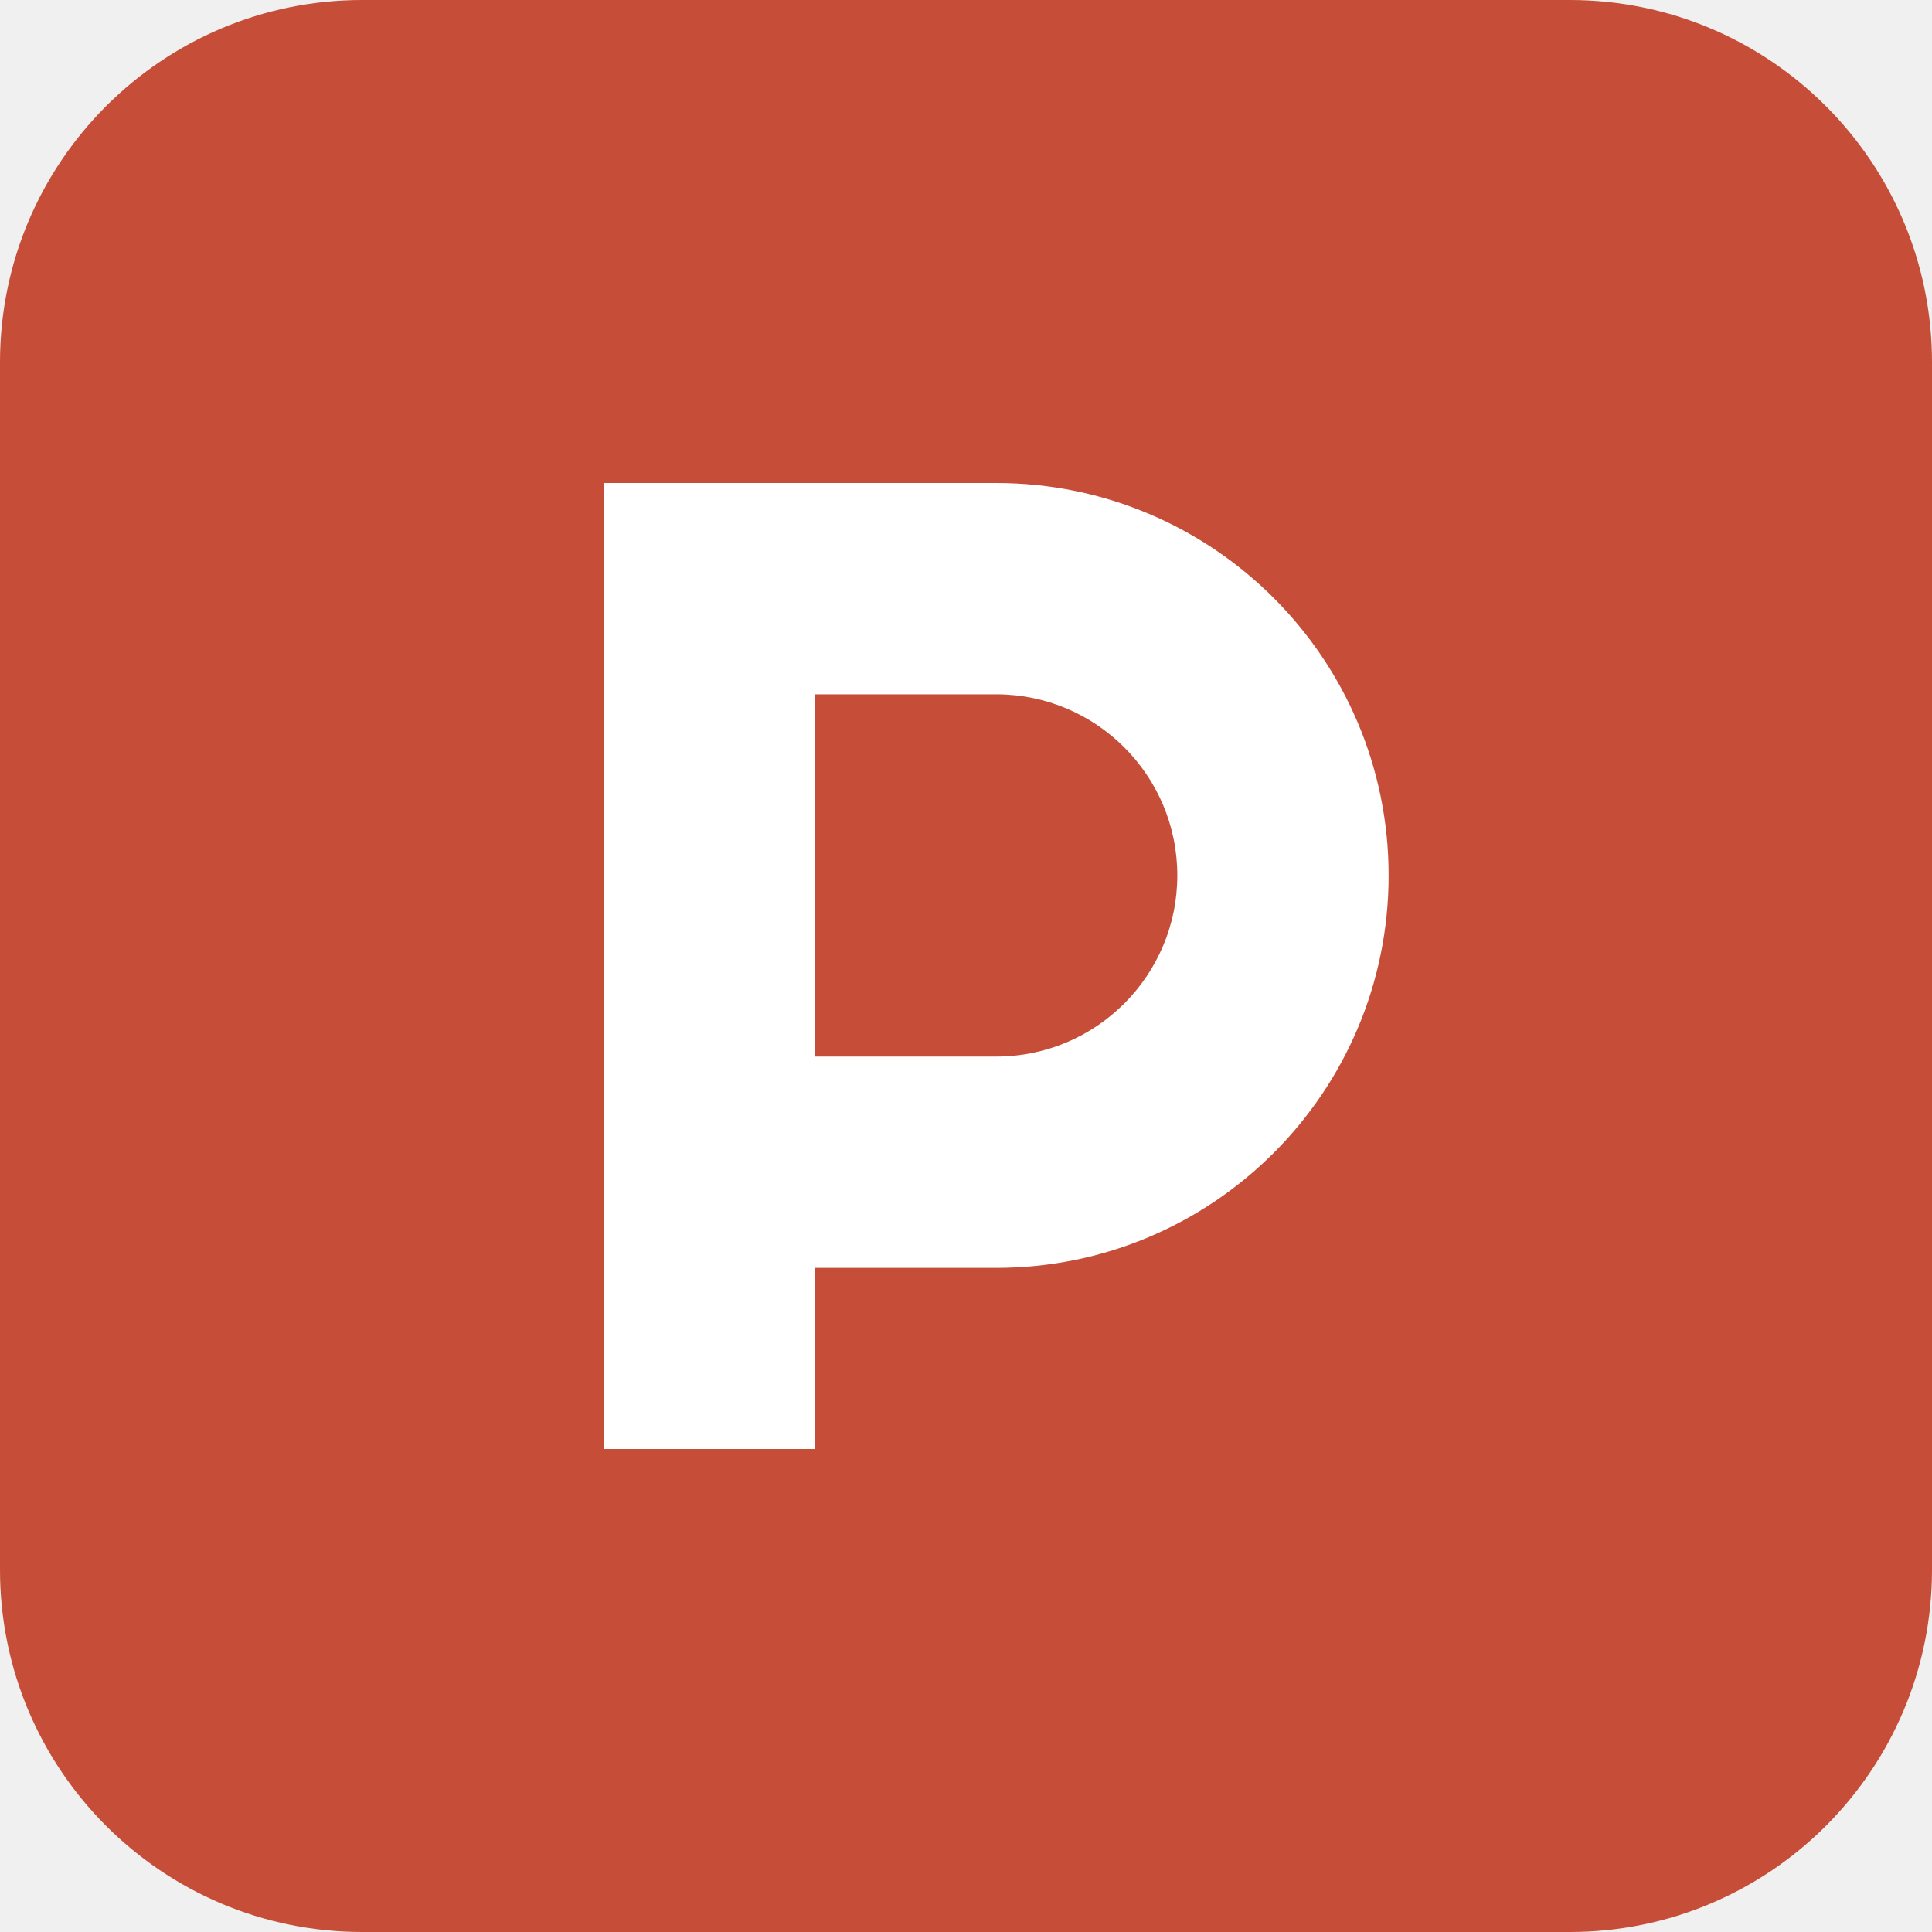
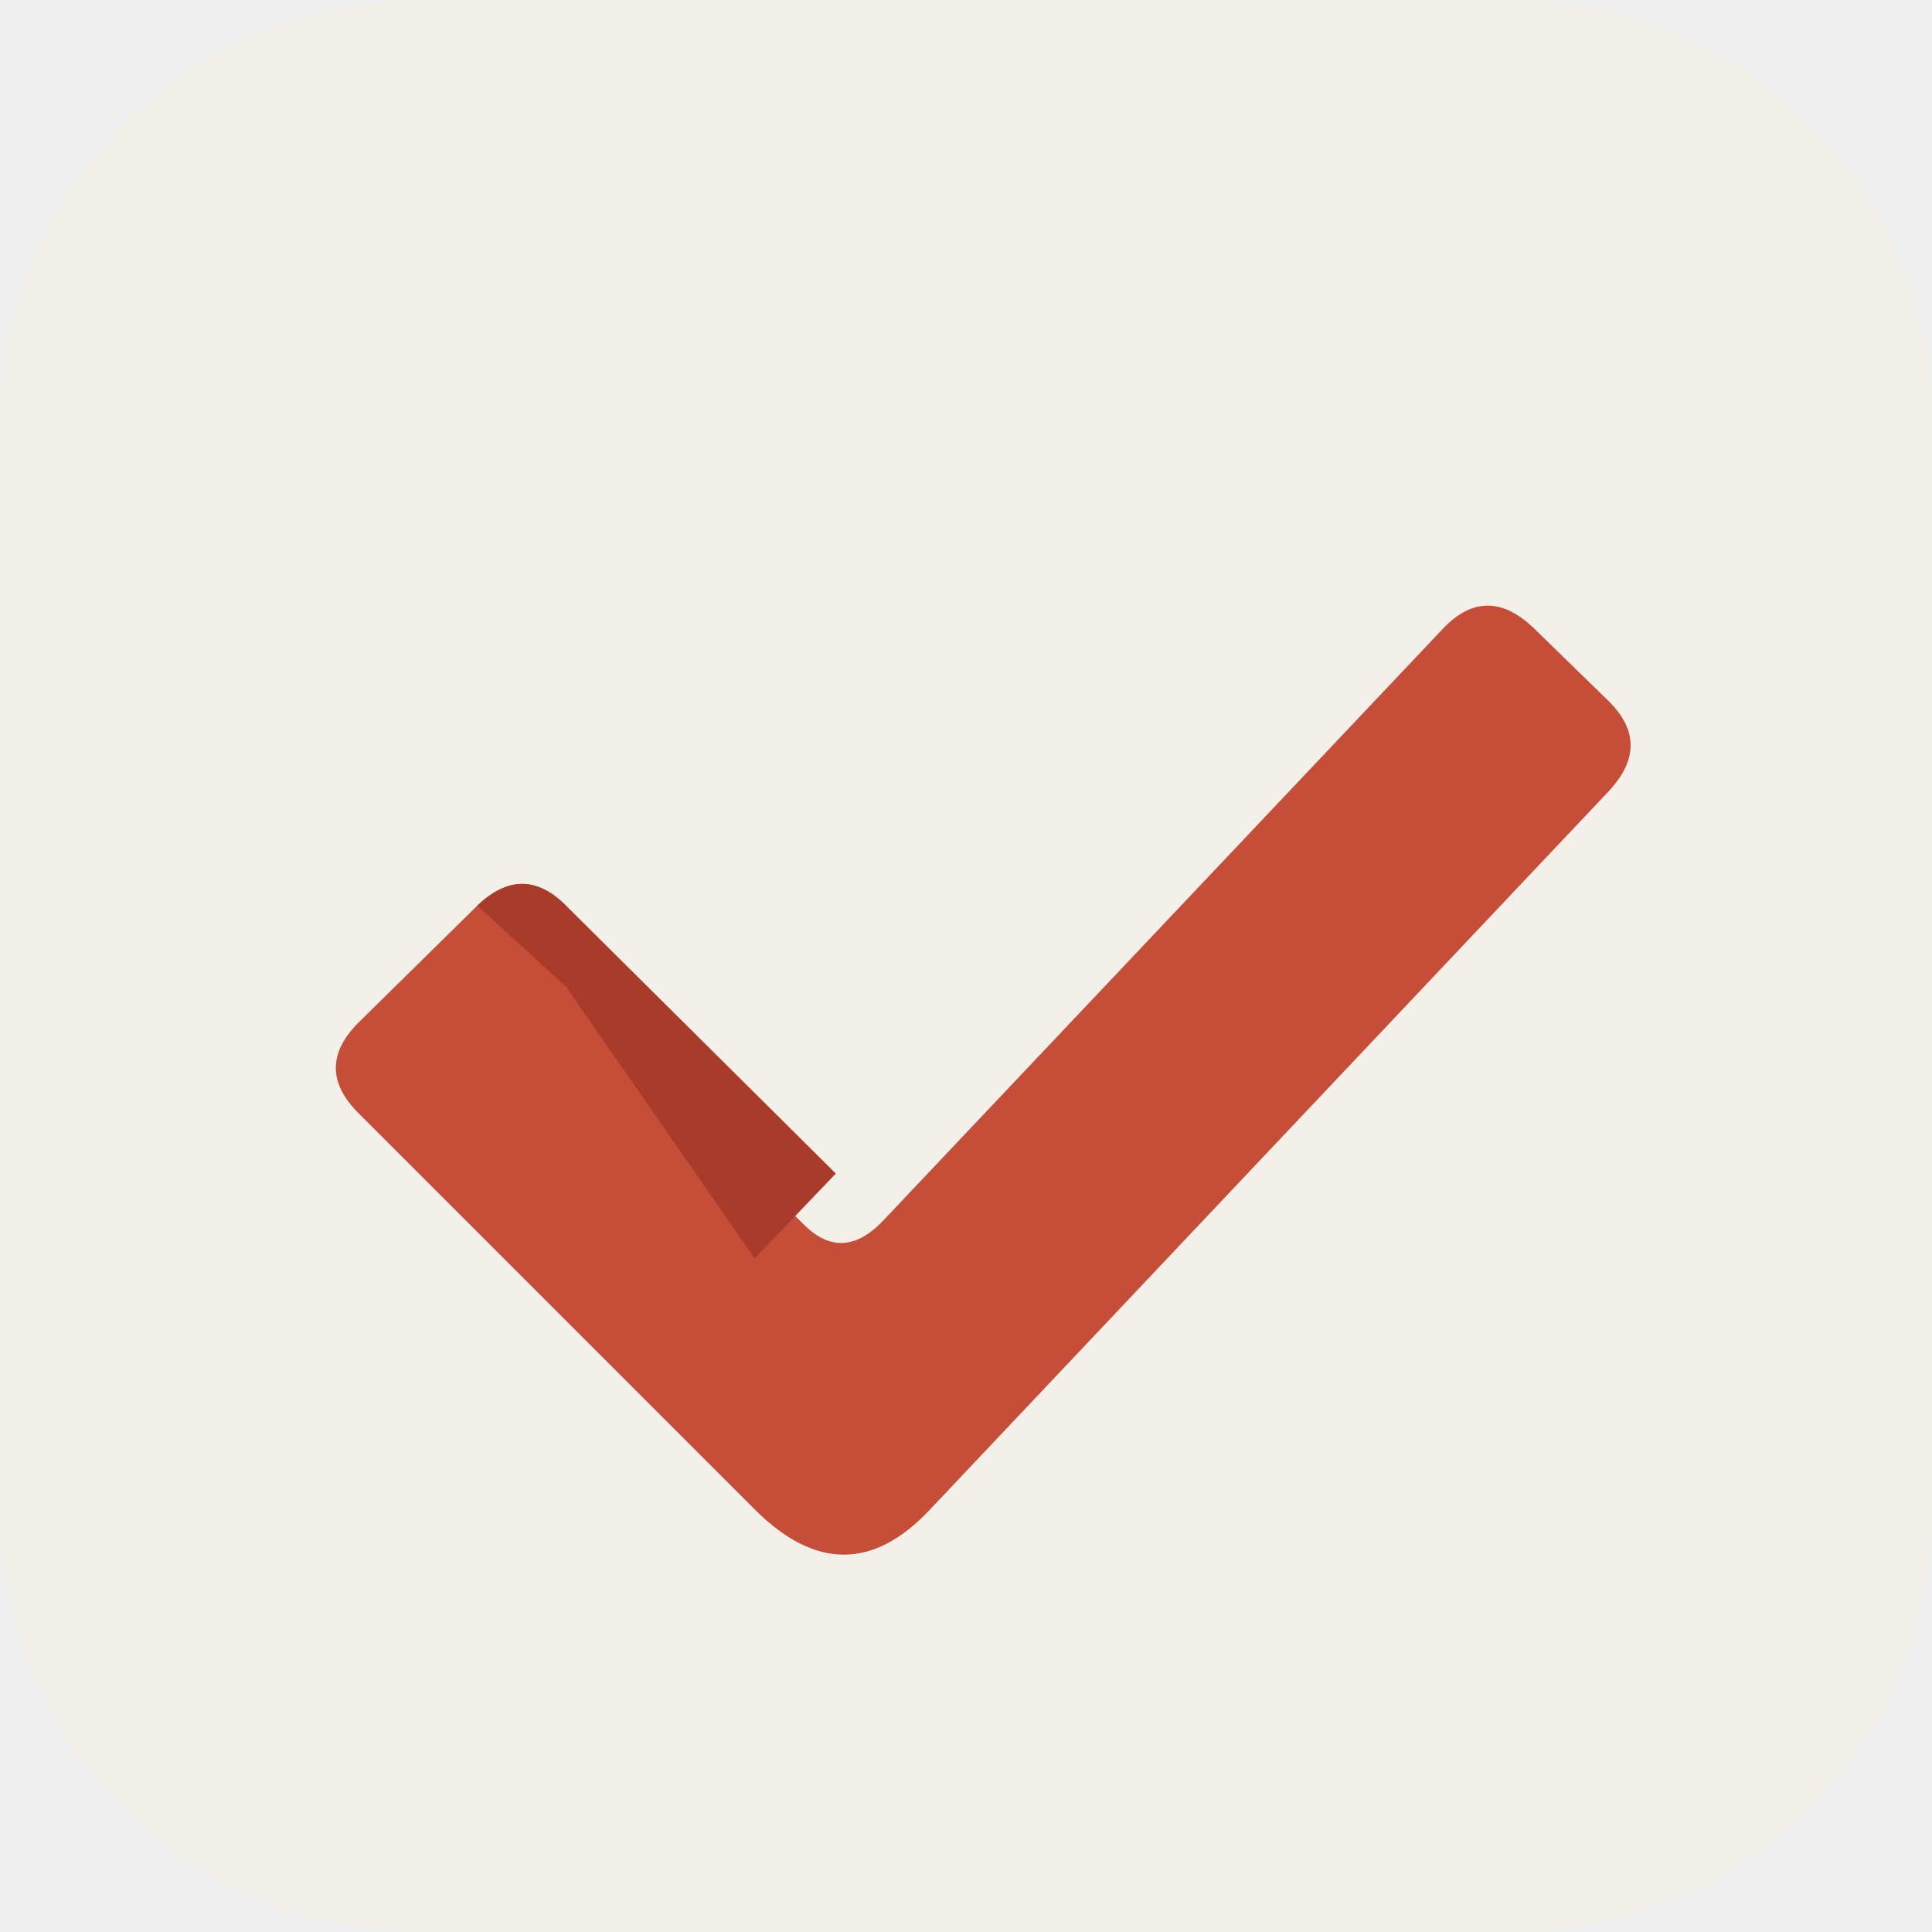
- <svg xmlns="http://www.w3.org/2000/svg" viewBox="0 0 32 32" fill="none">
-   <rect width="32" height="32" rx="6" fill="#C64D38" />
-   <path d="M10 8H16.5C20.09 8 23 10.91 23 14.5C23 18.09 20.09 21 16.5 21H13.5V24H10V8ZM13.5 11.5V17.5H16.5C18.157 17.5 19.5 16.157 19.5 14.5C19.5 12.843 18.157 11.5 16.5 11.5H13.5Z" fill="white" />
+ <svg xmlns="http://www.w3.org/2000/svg" width="1024" height="1024" viewBox="0 0 1024 1024" role="img" aria-labelledby="title desc">
+   <rect width="1024" height="1024" rx="224" fill="#F3F0E9" />
+   <path d="M300 523 L426 649 Q447 670 469 646 L765 333 Q788 309 813 333 L852 371 Q876 394 853 419 L493 800 Q448 848 400 800 L190 590 Q166 566 190 542 L253 480 Q277 457 300 480 Z" fill="#C64D38" />
+   <path d="M300 523 L253 480 Q277 457 300 480 L443 622 L400 667 Z" fill="#A93B2B" />
</svg>
